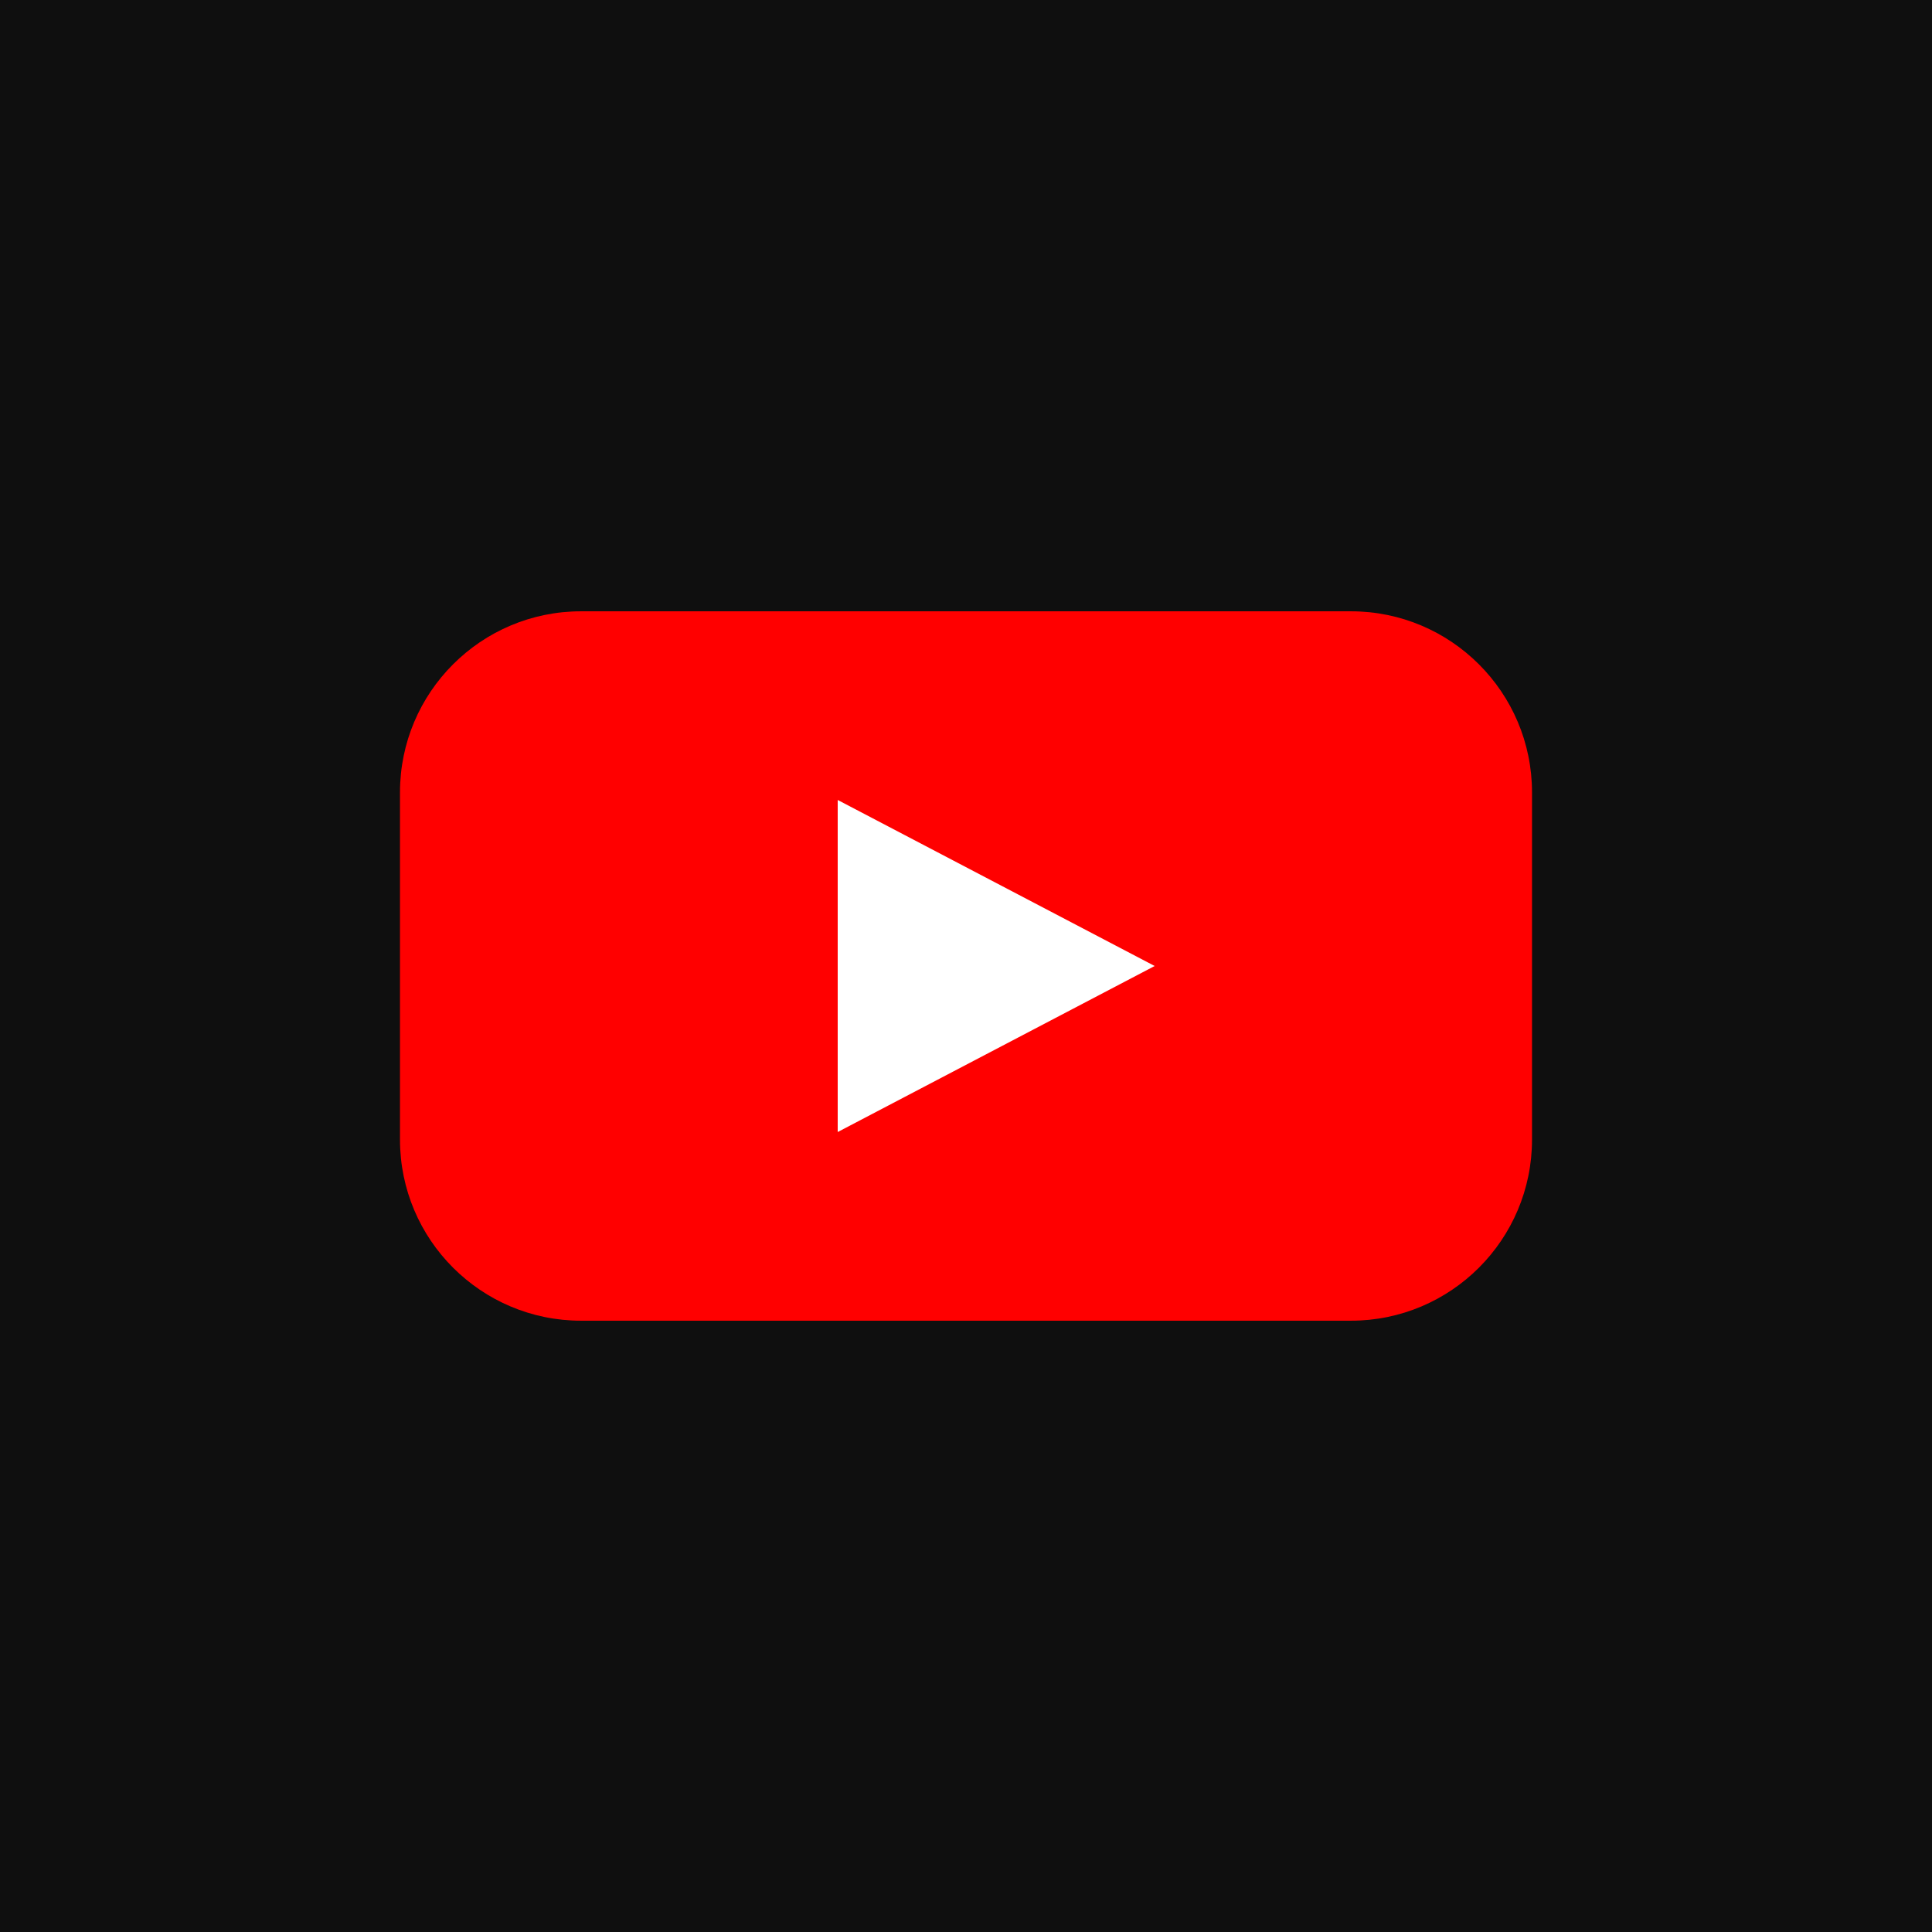
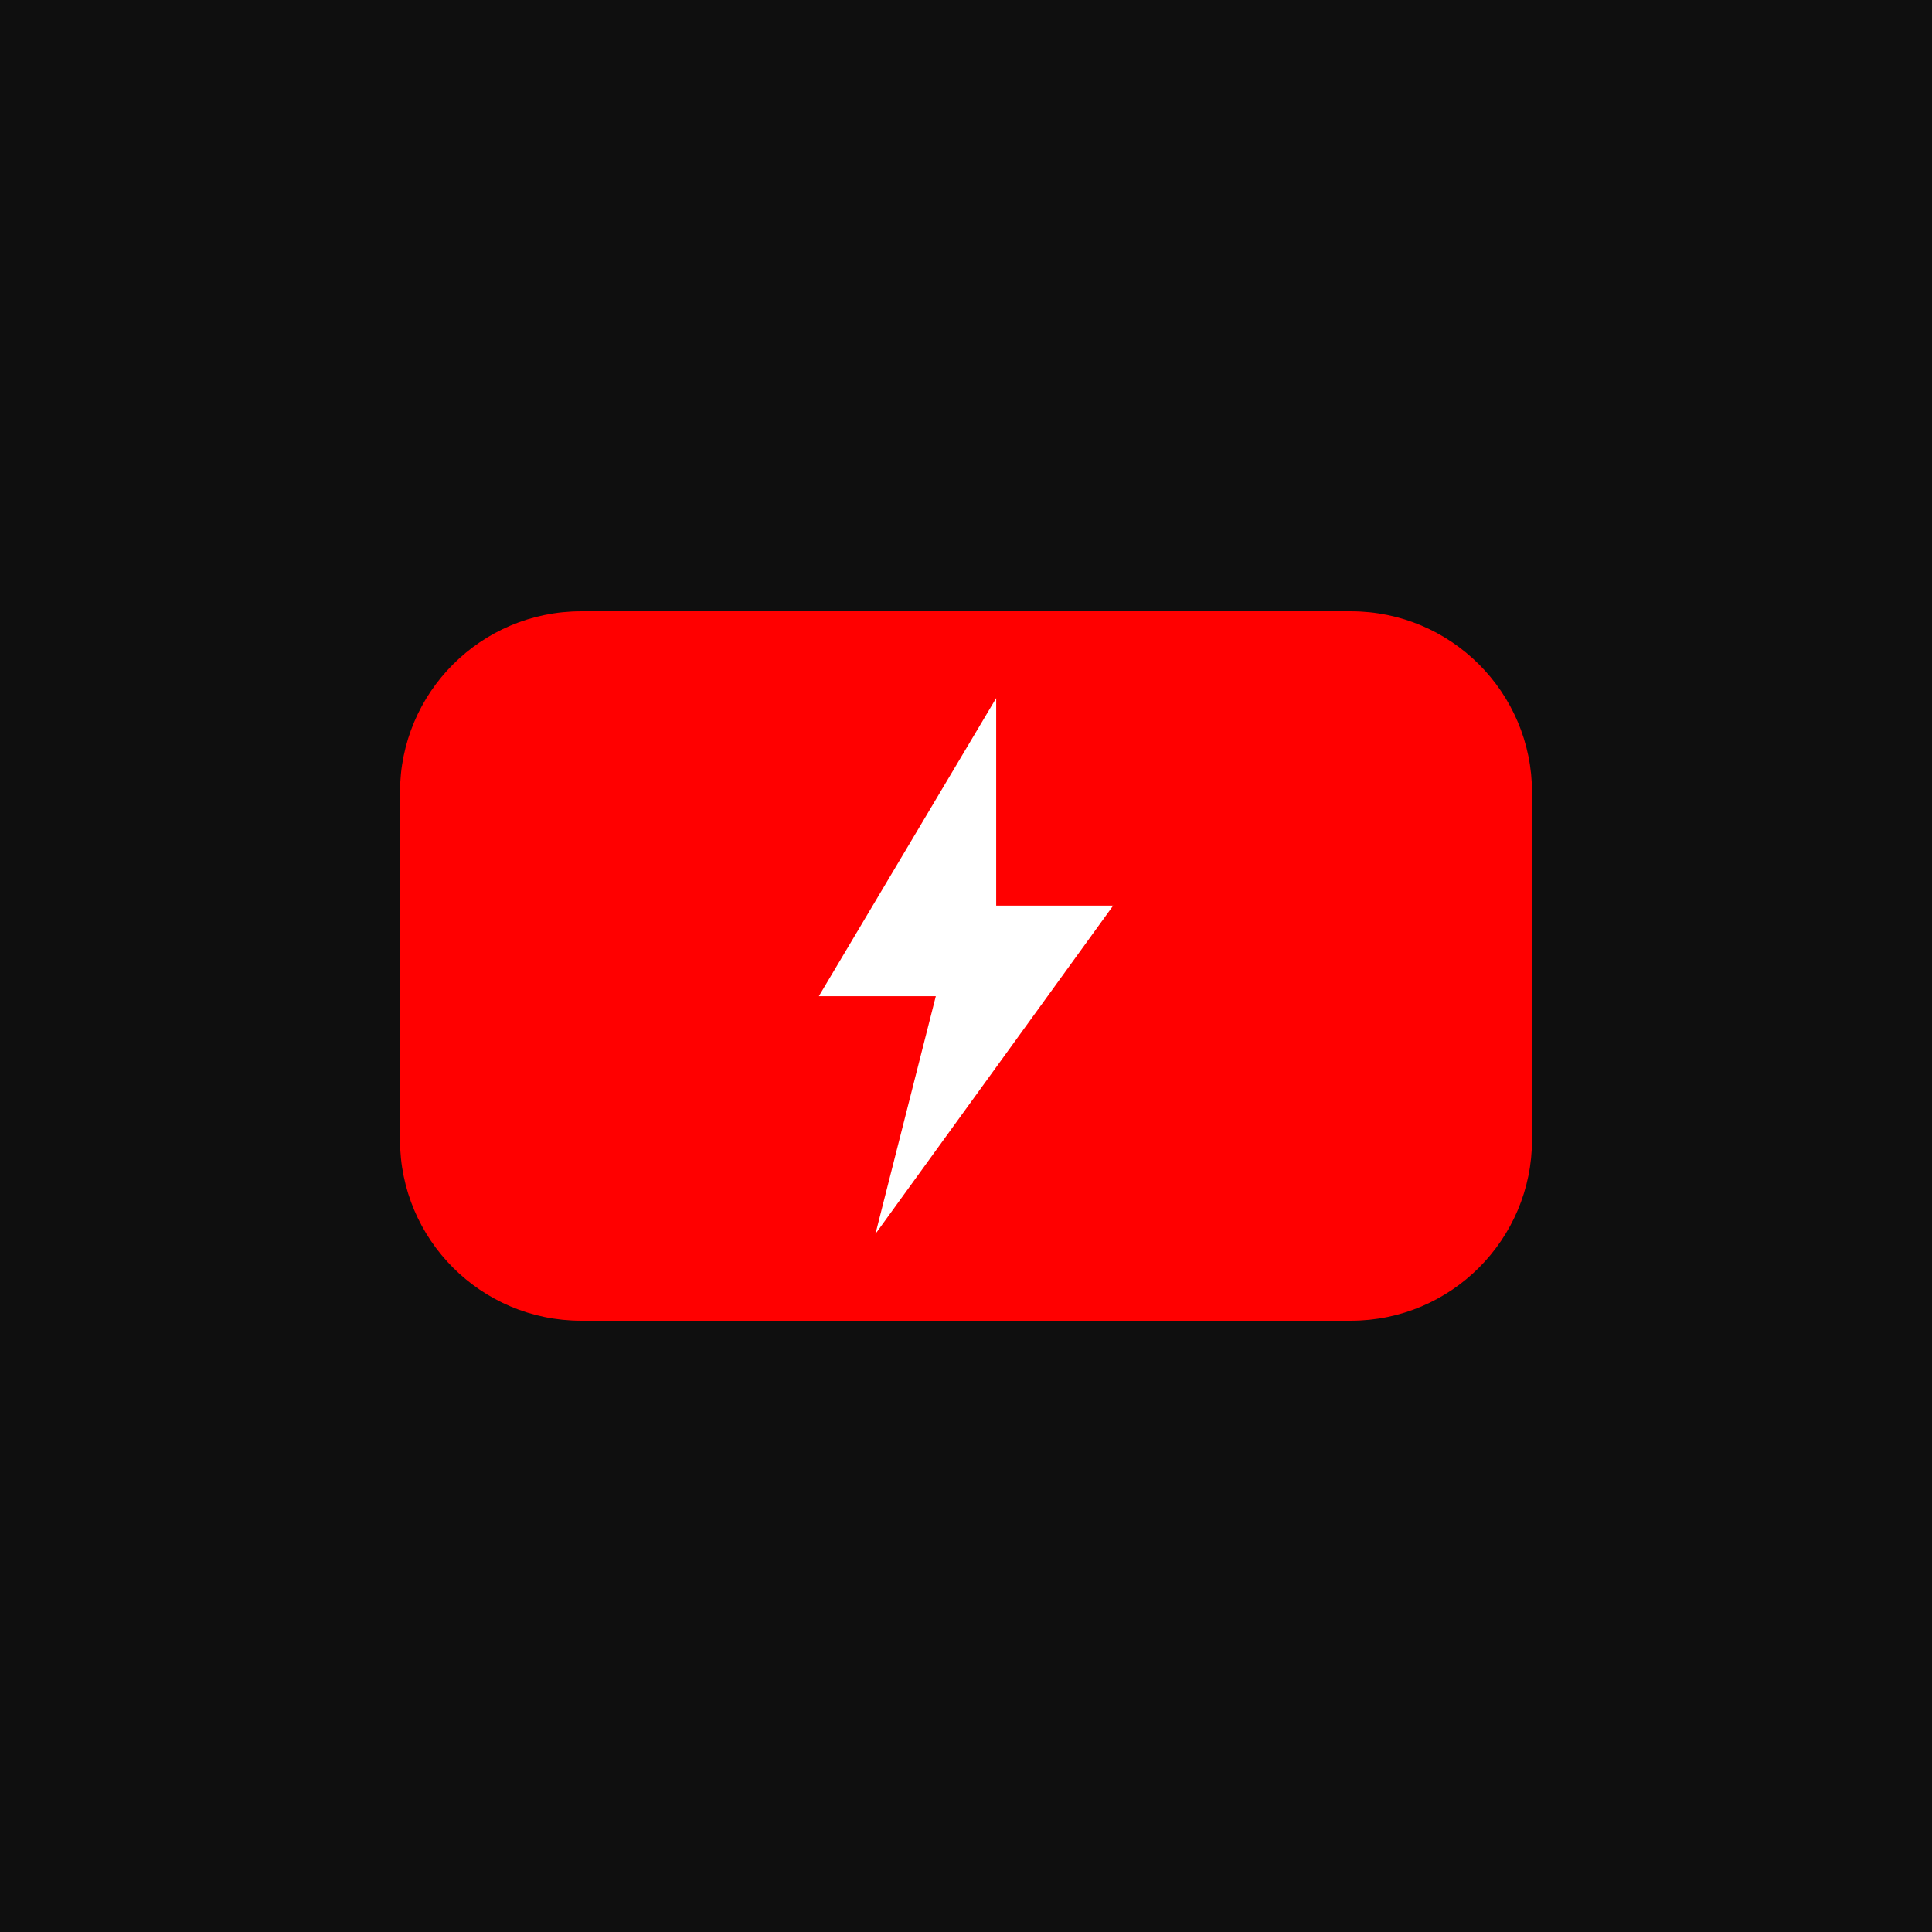
<svg xmlns="http://www.w3.org/2000/svg" viewBox="0 0 512 512">
  <rect width="512" height="512" fill="#0f0f0f" />
  <rect x="106" y="162" width="300" height="188" rx="48" fill="#FF0000" />
-   <path d="M222 212 L222 300 L306 256 Z" fill="#FFFFFF" />
+   <path d="M264 185 L217 264 L248 264 L232 327 L295 240 L264 240Z" fill="#FFFFFF" />
</svg>
